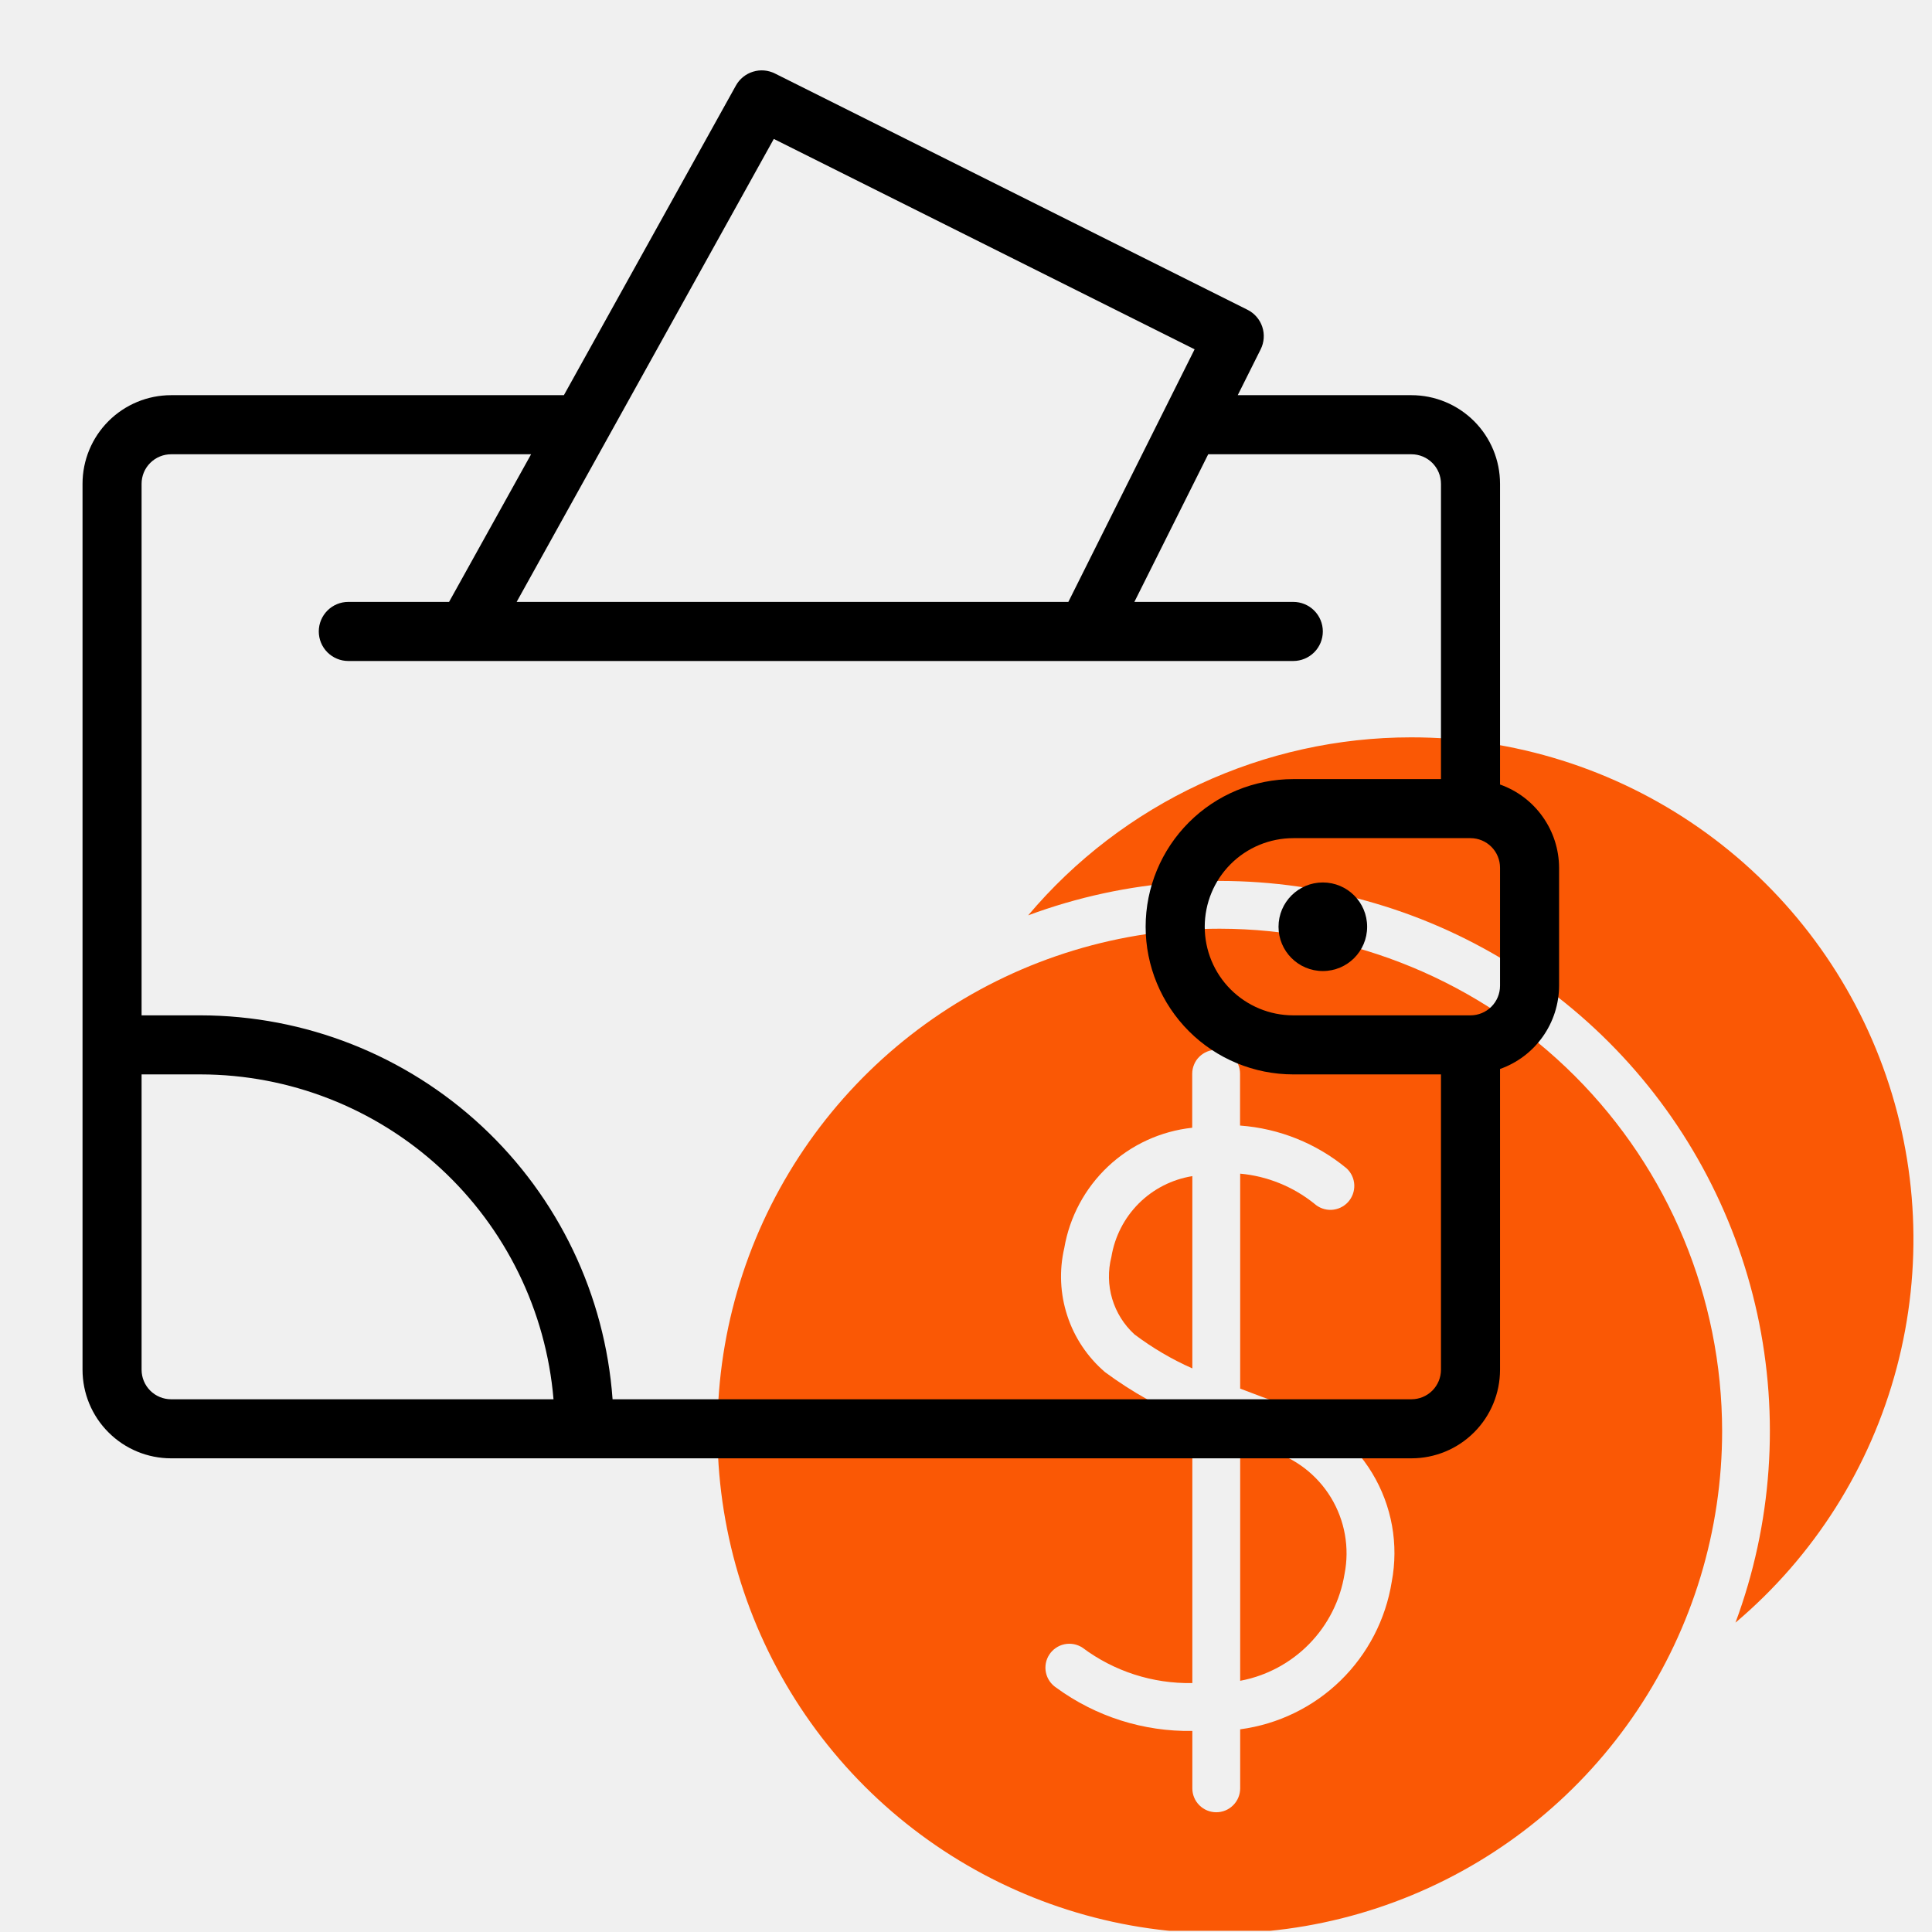
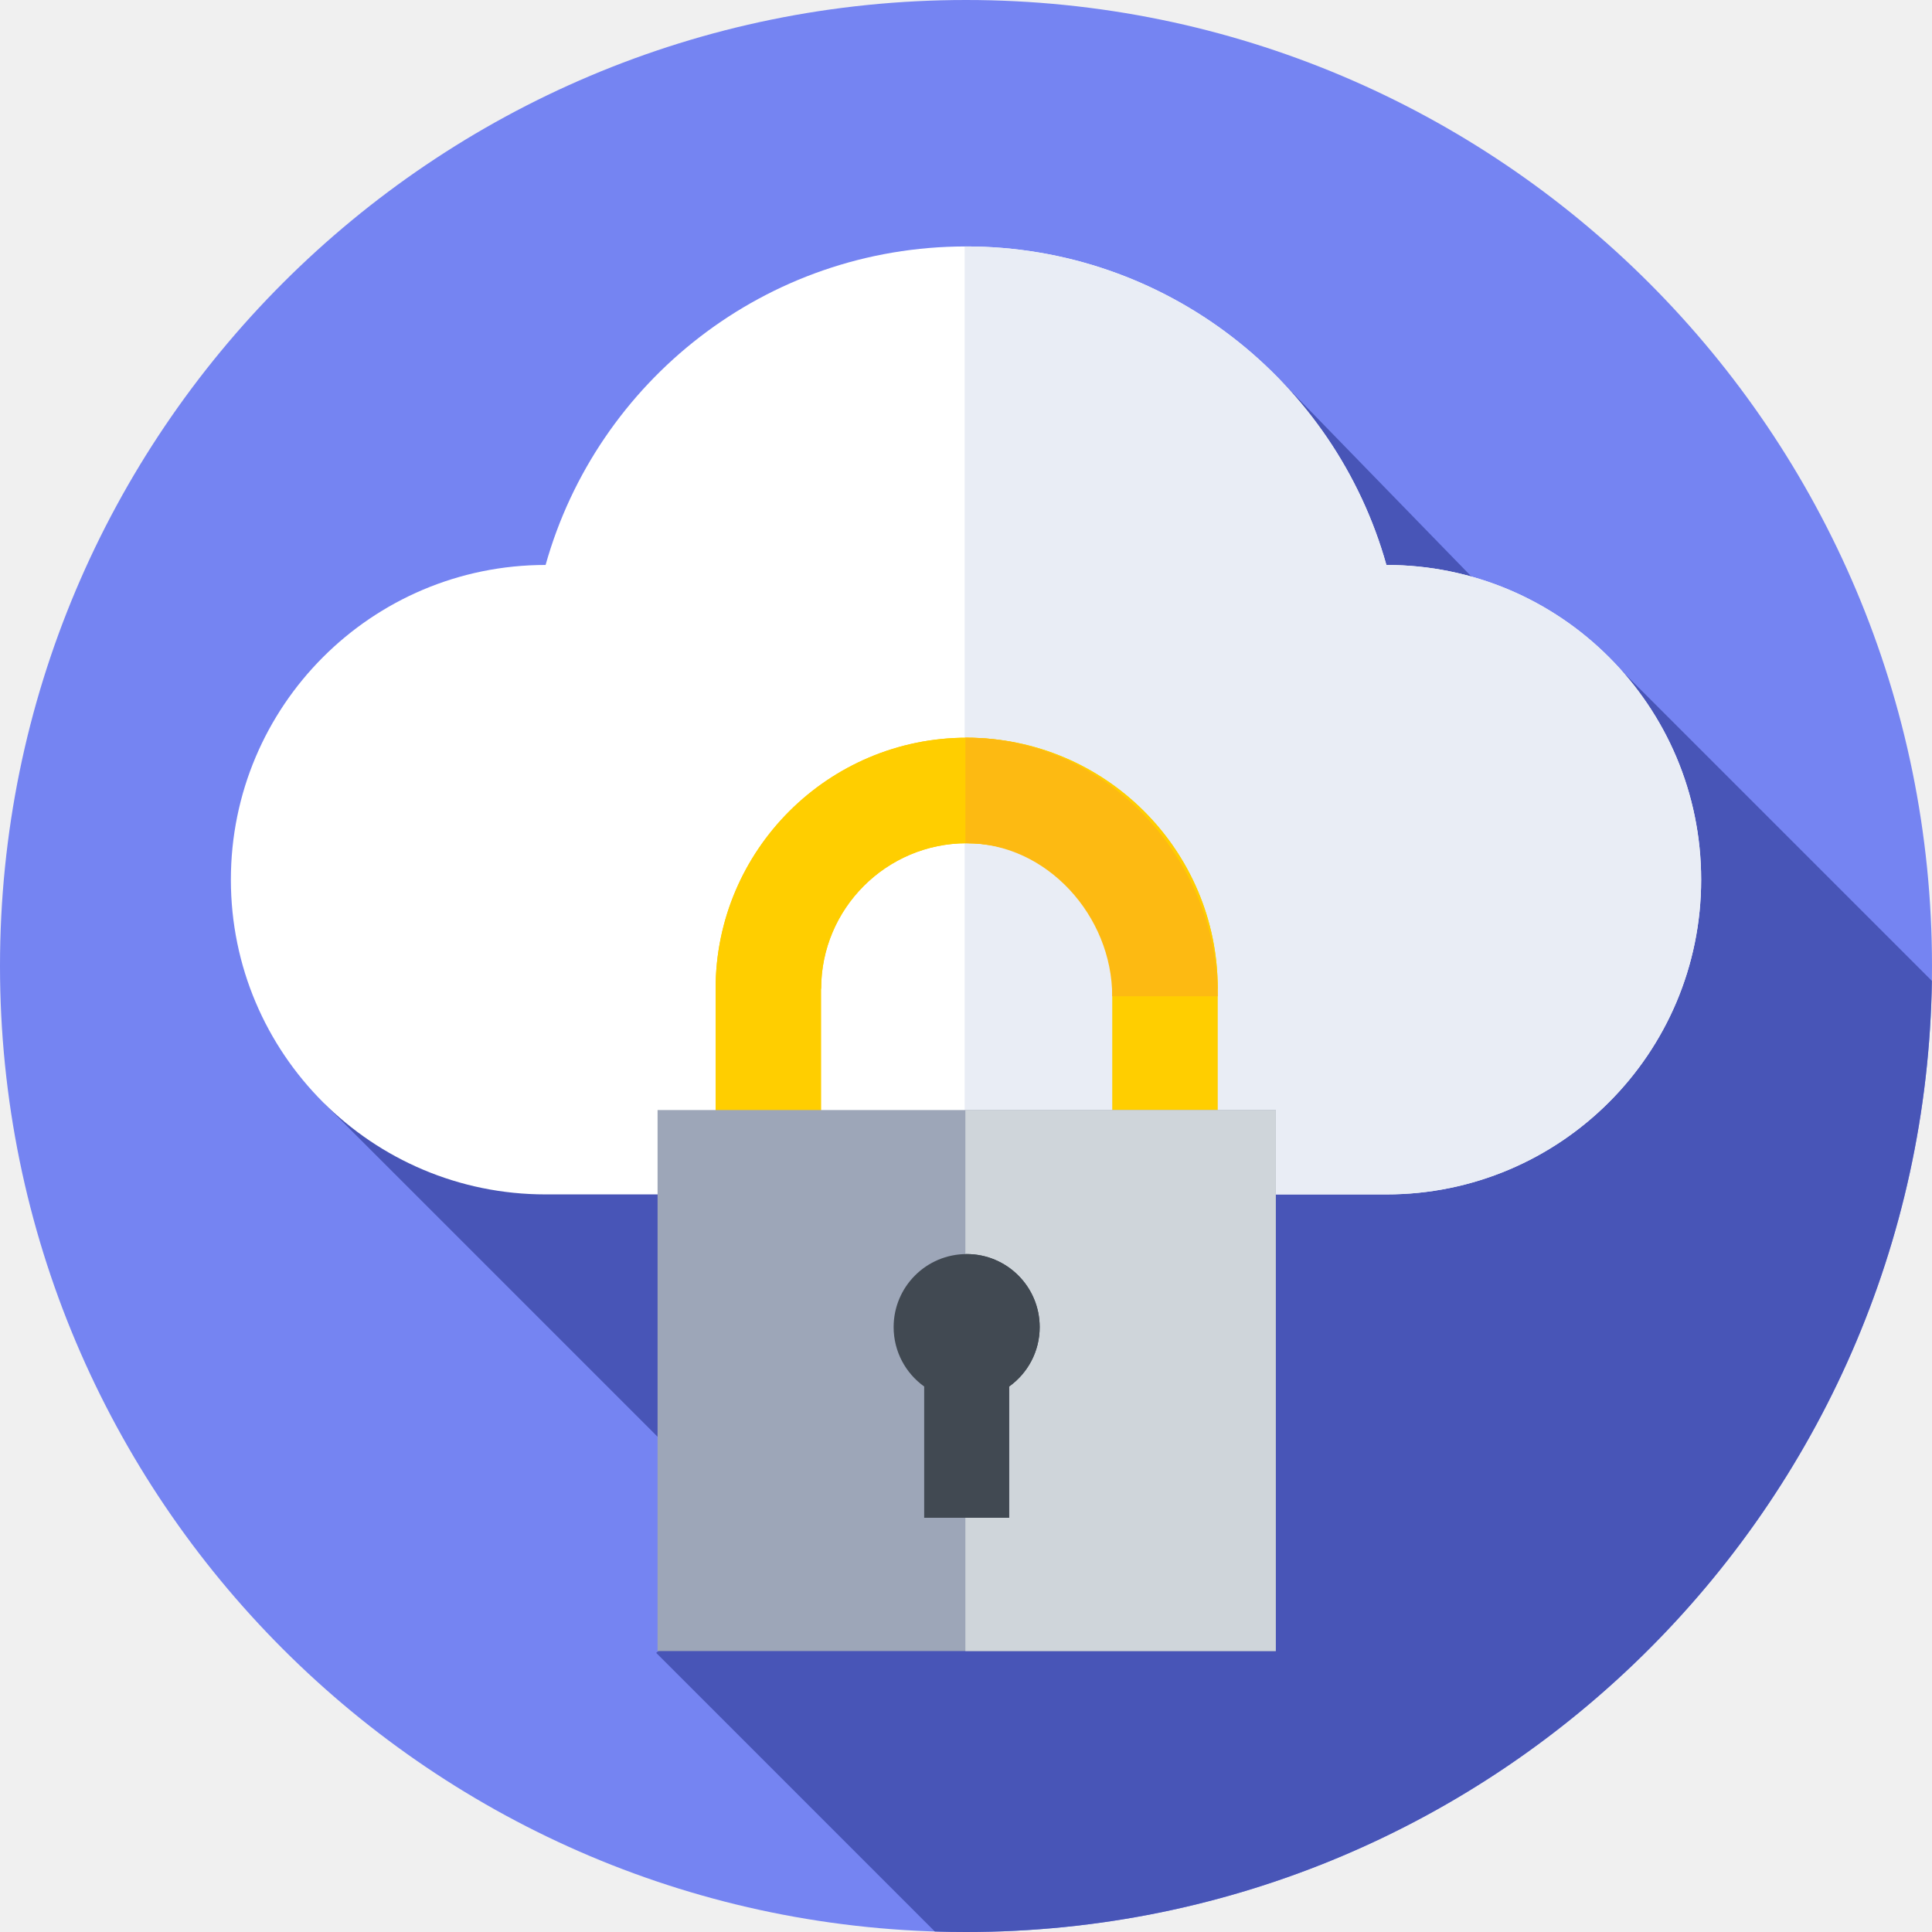
- <svg xmlns="http://www.w3.org/2000/svg" width="46" height="46" viewBox="0 0 46 46" fill="none">
-   <g clip-path="url(#clip0)">
-     <path d="M33.598 17.556C31.862 17.556 30.146 17.936 28.571 18.668C26.997 19.4 25.6 20.466 24.48 21.794C26.832 20.921 29.384 20.741 31.834 21.276C34.285 21.811 36.53 23.038 38.303 24.811C40.077 26.584 41.304 28.83 41.839 31.28C42.373 33.73 42.194 36.283 41.321 38.634C43.192 37.053 44.532 34.935 45.159 32.567C45.787 30.199 45.672 27.695 44.829 25.395C43.986 23.095 42.457 21.109 40.448 19.707C38.439 18.305 36.048 17.554 33.598 17.556V17.556Z" fill="#FA5805" />
-     <path d="M30.222 34.533C29.978 34.447 29.748 34.362 29.528 34.281V40.019C30.154 39.902 30.728 39.595 31.173 39.14C31.618 38.685 31.911 38.104 32.013 37.475C32.136 36.85 32.02 36.201 31.689 35.656C31.358 35.112 30.834 34.711 30.222 34.533V34.533Z" fill="#FA5805" />
-     <path d="M29.042 22.112C26.677 22.112 24.364 22.814 22.398 24.128C20.431 25.442 18.898 27.31 17.992 29.495C17.087 31.681 16.85 34.086 17.312 36.406C17.773 38.726 18.913 40.857 20.585 42.53C22.258 44.202 24.389 45.341 26.709 45.803C29.029 46.264 31.434 46.028 33.619 45.122C35.805 44.217 37.673 42.684 38.987 40.717C40.301 38.75 41.003 36.438 41.003 34.072C40.999 30.901 39.738 27.861 37.496 25.619C35.254 23.377 32.213 22.116 29.042 22.112V22.112ZM33.136 37.664C32.992 38.559 32.564 39.384 31.914 40.017C31.264 40.649 30.427 41.055 29.528 41.174V42.58C29.528 42.731 29.468 42.876 29.361 42.982C29.255 43.089 29.11 43.149 28.959 43.149C28.808 43.149 28.663 43.089 28.556 42.982C28.449 42.876 28.389 42.731 28.389 42.58V41.213C27.226 41.232 26.088 40.87 25.149 40.183C25.023 40.1 24.934 39.971 24.903 39.823C24.872 39.675 24.901 39.521 24.984 39.395C25.067 39.268 25.196 39.18 25.344 39.149C25.492 39.118 25.646 39.147 25.773 39.23C26.526 39.794 27.447 40.091 28.389 40.073V33.828C27.648 33.533 26.949 33.143 26.309 32.669C25.893 32.312 25.582 31.848 25.412 31.327C25.241 30.806 25.216 30.249 25.34 29.715C25.467 28.971 25.834 28.289 26.383 27.772C26.933 27.255 27.636 26.932 28.386 26.851V25.565C28.386 25.49 28.401 25.416 28.43 25.347C28.458 25.278 28.5 25.215 28.553 25.163C28.606 25.11 28.669 25.068 28.738 25.039C28.807 25.01 28.881 24.996 28.956 24.996C29.031 24.996 29.105 25.01 29.174 25.039C29.243 25.068 29.306 25.11 29.358 25.163C29.411 25.215 29.453 25.278 29.482 25.347C29.511 25.416 29.525 25.49 29.525 25.565V26.799C30.456 26.867 31.342 27.223 32.061 27.817C32.172 27.919 32.238 28.061 32.245 28.212C32.251 28.363 32.197 28.511 32.095 28.622C31.993 28.733 31.851 28.799 31.7 28.806C31.549 28.812 31.402 28.758 31.29 28.656C30.785 28.251 30.172 28.003 29.528 27.944V33.062C29.853 33.188 30.205 33.319 30.601 33.46C31.467 33.725 32.205 34.301 32.673 35.077C33.141 35.853 33.306 36.774 33.136 37.664V37.664Z" fill="#FA5805" />
-     <path d="M26.462 29.925C26.378 30.254 26.384 30.6 26.481 30.925C26.578 31.25 26.761 31.543 27.012 31.772C27.439 32.093 27.9 32.365 28.389 32.581V28.003C27.906 28.081 27.46 28.308 27.114 28.653C26.769 28.998 26.541 29.443 26.462 29.925Z" fill="#FA5805" />
-     <path d="M35.715 18.679V11.519C35.715 10.959 35.493 10.423 35.097 10.027C34.701 9.632 34.165 9.409 33.605 9.409H29.47L30.016 8.317C30.099 8.151 30.113 7.958 30.054 7.781C29.995 7.604 29.868 7.458 29.701 7.375L18.451 1.75C18.289 1.669 18.102 1.653 17.929 1.707C17.756 1.76 17.61 1.878 17.522 2.036L13.426 9.409H4.074C3.515 9.409 2.978 9.632 2.583 10.027C2.187 10.423 1.965 10.959 1.965 11.519V32.612C1.965 33.172 2.187 33.709 2.583 34.104C2.978 34.5 3.515 34.722 4.074 34.722H33.605C34.165 34.722 34.701 34.5 35.097 34.104C35.493 33.709 35.715 33.172 35.715 32.612V25.452C36.125 25.307 36.48 25.039 36.731 24.685C36.983 24.33 37.119 23.907 37.121 23.472V20.659C37.119 20.225 36.983 19.801 36.731 19.447C36.48 19.092 36.125 18.824 35.715 18.679V18.679ZM18.424 3.308L28.443 8.317L25.437 14.331H12.301L18.424 3.308ZM3.371 32.612V25.581H4.777C6.892 25.584 8.928 26.381 10.484 27.813C12.039 29.245 13.001 31.209 13.179 33.316H4.074C3.888 33.316 3.709 33.242 3.577 33.11C3.445 32.978 3.371 32.799 3.371 32.612V32.612ZM33.605 33.316H14.585C14.406 30.835 13.296 28.514 11.477 26.819C9.657 25.123 7.264 24.179 4.777 24.175H3.371V11.519C3.371 11.332 3.445 11.153 3.577 11.022C3.709 10.89 3.888 10.816 4.074 10.816H12.645L10.692 14.331H8.293C8.106 14.331 7.928 14.405 7.796 14.537C7.664 14.669 7.59 14.848 7.59 15.034C7.59 15.221 7.664 15.4 7.796 15.532C7.928 15.663 8.106 15.738 8.293 15.738H30.793C30.979 15.738 31.158 15.663 31.29 15.532C31.422 15.4 31.496 15.221 31.496 15.034C31.496 14.848 31.422 14.669 31.29 14.537C31.158 14.405 30.979 14.331 30.793 14.331H27.009L28.767 10.816H33.605C33.792 10.816 33.971 10.89 34.103 11.022C34.234 11.153 34.309 11.332 34.309 11.519V18.55H30.793C29.861 18.55 28.966 18.92 28.307 19.58C27.648 20.239 27.277 21.133 27.277 22.066C27.277 22.998 27.648 23.892 28.307 24.552C28.966 25.211 29.861 25.581 30.793 25.581H34.309V32.612C34.309 32.799 34.234 32.978 34.103 33.11C33.971 33.242 33.792 33.316 33.605 33.316ZM35.715 23.472C35.715 23.658 35.641 23.837 35.509 23.969C35.377 24.101 35.198 24.175 35.012 24.175H30.793C30.233 24.175 29.697 23.953 29.301 23.557C28.906 23.162 28.684 22.625 28.684 22.066C28.684 21.506 28.906 20.97 29.301 20.574C29.697 20.178 30.233 19.956 30.793 19.956H35.012C35.198 19.956 35.377 20.03 35.509 20.162C35.641 20.294 35.715 20.473 35.715 20.659V23.472Z" fill="black" />
-     <path d="M31.496 23.12C32.079 23.12 32.551 22.648 32.551 22.066C32.551 21.483 32.079 21.011 31.496 21.011C30.914 21.011 30.441 21.483 30.441 22.066C30.441 22.648 30.914 23.12 31.496 23.12Z" fill="black" />
+ <svg xmlns="http://www.w3.org/2000/svg" width="50" height="50" viewBox="0 0 50 50" fill="none">
+   <g clip-path="url(#clip0_1401_2)">
+     <path d="M25 50C38.807 50 50 38.807 50 25C50 11.193 38.807 0 25 0C11.193 0 0 11.193 0 25C0 38.807 11.193 50 25 50Z" fill="#7584F2" />
+     <path d="M49.997 25.385L41.972 17.36L41.088 18.013L33.169 9.873L8.402 28.567L20.041 40.206L16.982 42.776L24.193 49.987C24.461 49.996 24.73 50 25 50C38.678 50 49.791 39.015 49.997 25.385Z" fill="#4855B7" />
+     <path d="M35.881 30.911C40.38 30.911 44.026 27.264 44.026 22.766C44.026 18.267 40.379 14.621 35.881 14.621C35.881 14.621 35.88 14.621 35.88 14.621C34.548 9.866 30.181 6.378 25 6.378C19.819 6.378 15.453 9.866 14.12 14.621C14.12 14.621 14.12 14.621 14.119 14.621C9.621 14.621 5.975 18.267 5.975 22.766C5.975 27.264 9.621 30.911 14.119 30.911H35.881Z" fill="white" />
+     <path d="M35.881 14.621C35.88 14.621 35.88 14.621 35.879 14.621C34.547 9.866 30.181 6.378 25 6.378C24.988 6.378 24.977 6.379 24.965 6.379V30.911H35.881C40.379 30.911 44.025 27.264 44.025 22.766C44.025 18.267 40.379 14.621 35.881 14.621Z" fill="#E9EDF5" />
+     <path d="M30.15 31.943H18.52V25.589C18.52 22.006 21.435 19.092 25.018 19.092C28.601 19.092 31.515 22.006 31.515 25.589H28.785C28.785 23.512 27.095 21.823 25.018 21.823C22.941 21.823 21.251 23.512 21.251 25.589V29.212H30.15V31.943Z" fill="#FFCE00" />
+     <path d="M19.886 31.943H31.515V25.589C31.515 22.006 28.601 19.092 25.018 19.092C21.435 19.092 18.52 22.006 18.52 25.589H21.251C21.251 23.512 22.941 21.823 25.018 21.823C27.095 21.823 28.785 23.512 28.785 25.589V29.212H19.886V31.943Z" fill="#FFCE00" />
+     <path d="M25.017 21.823C27.094 21.823 28.784 23.707 28.784 25.784H31.515C31.515 22.202 28.6 19.092 25.017 19.092C25.006 19.092 24.995 19.092 24.984 19.092V21.823C24.995 21.823 25.006 21.823 25.017 21.823Z" fill="#FDBA12" />
+     <path d="M24.984 29.213H30.149V31.944H24.984V29.213Z" fill="white" />
+     <path d="M17.018 28.728H33.018V42.729H17.018V28.728Z" fill="#9DA6B8" />
+     <path d="M24.984 28.728H33.017V42.729H24.984V28.728Z" fill="#CFD5DA" />
+     <path d="M26.907 34.345C26.907 33.301 26.061 32.455 25.017 32.455C23.973 32.455 23.127 33.301 23.127 34.345C23.127 34.979 23.439 35.54 23.918 35.883V39.28H26.116V35.883C26.595 35.54 26.907 34.979 26.907 34.345Z" fill="#414952" />
+     <path d="M25.017 32.455C25.006 32.455 24.995 32.456 24.984 32.456V39.28H26.116V35.883C26.595 35.541 26.907 34.979 26.907 34.345C26.907 33.301 26.061 32.455 25.017 32.455Z" fill="#414952" />
  </g>
  <defs>
-     <clipPath id="clip0">
-       <rect width="45" height="45" fill="white" transform="translate(0.558594 0.971863)" />
+     <clipPath id="clip0_1401_2">
+       <rect width="50" height="50" fill="white" />
    </clipPath>
  </defs>
</svg>
